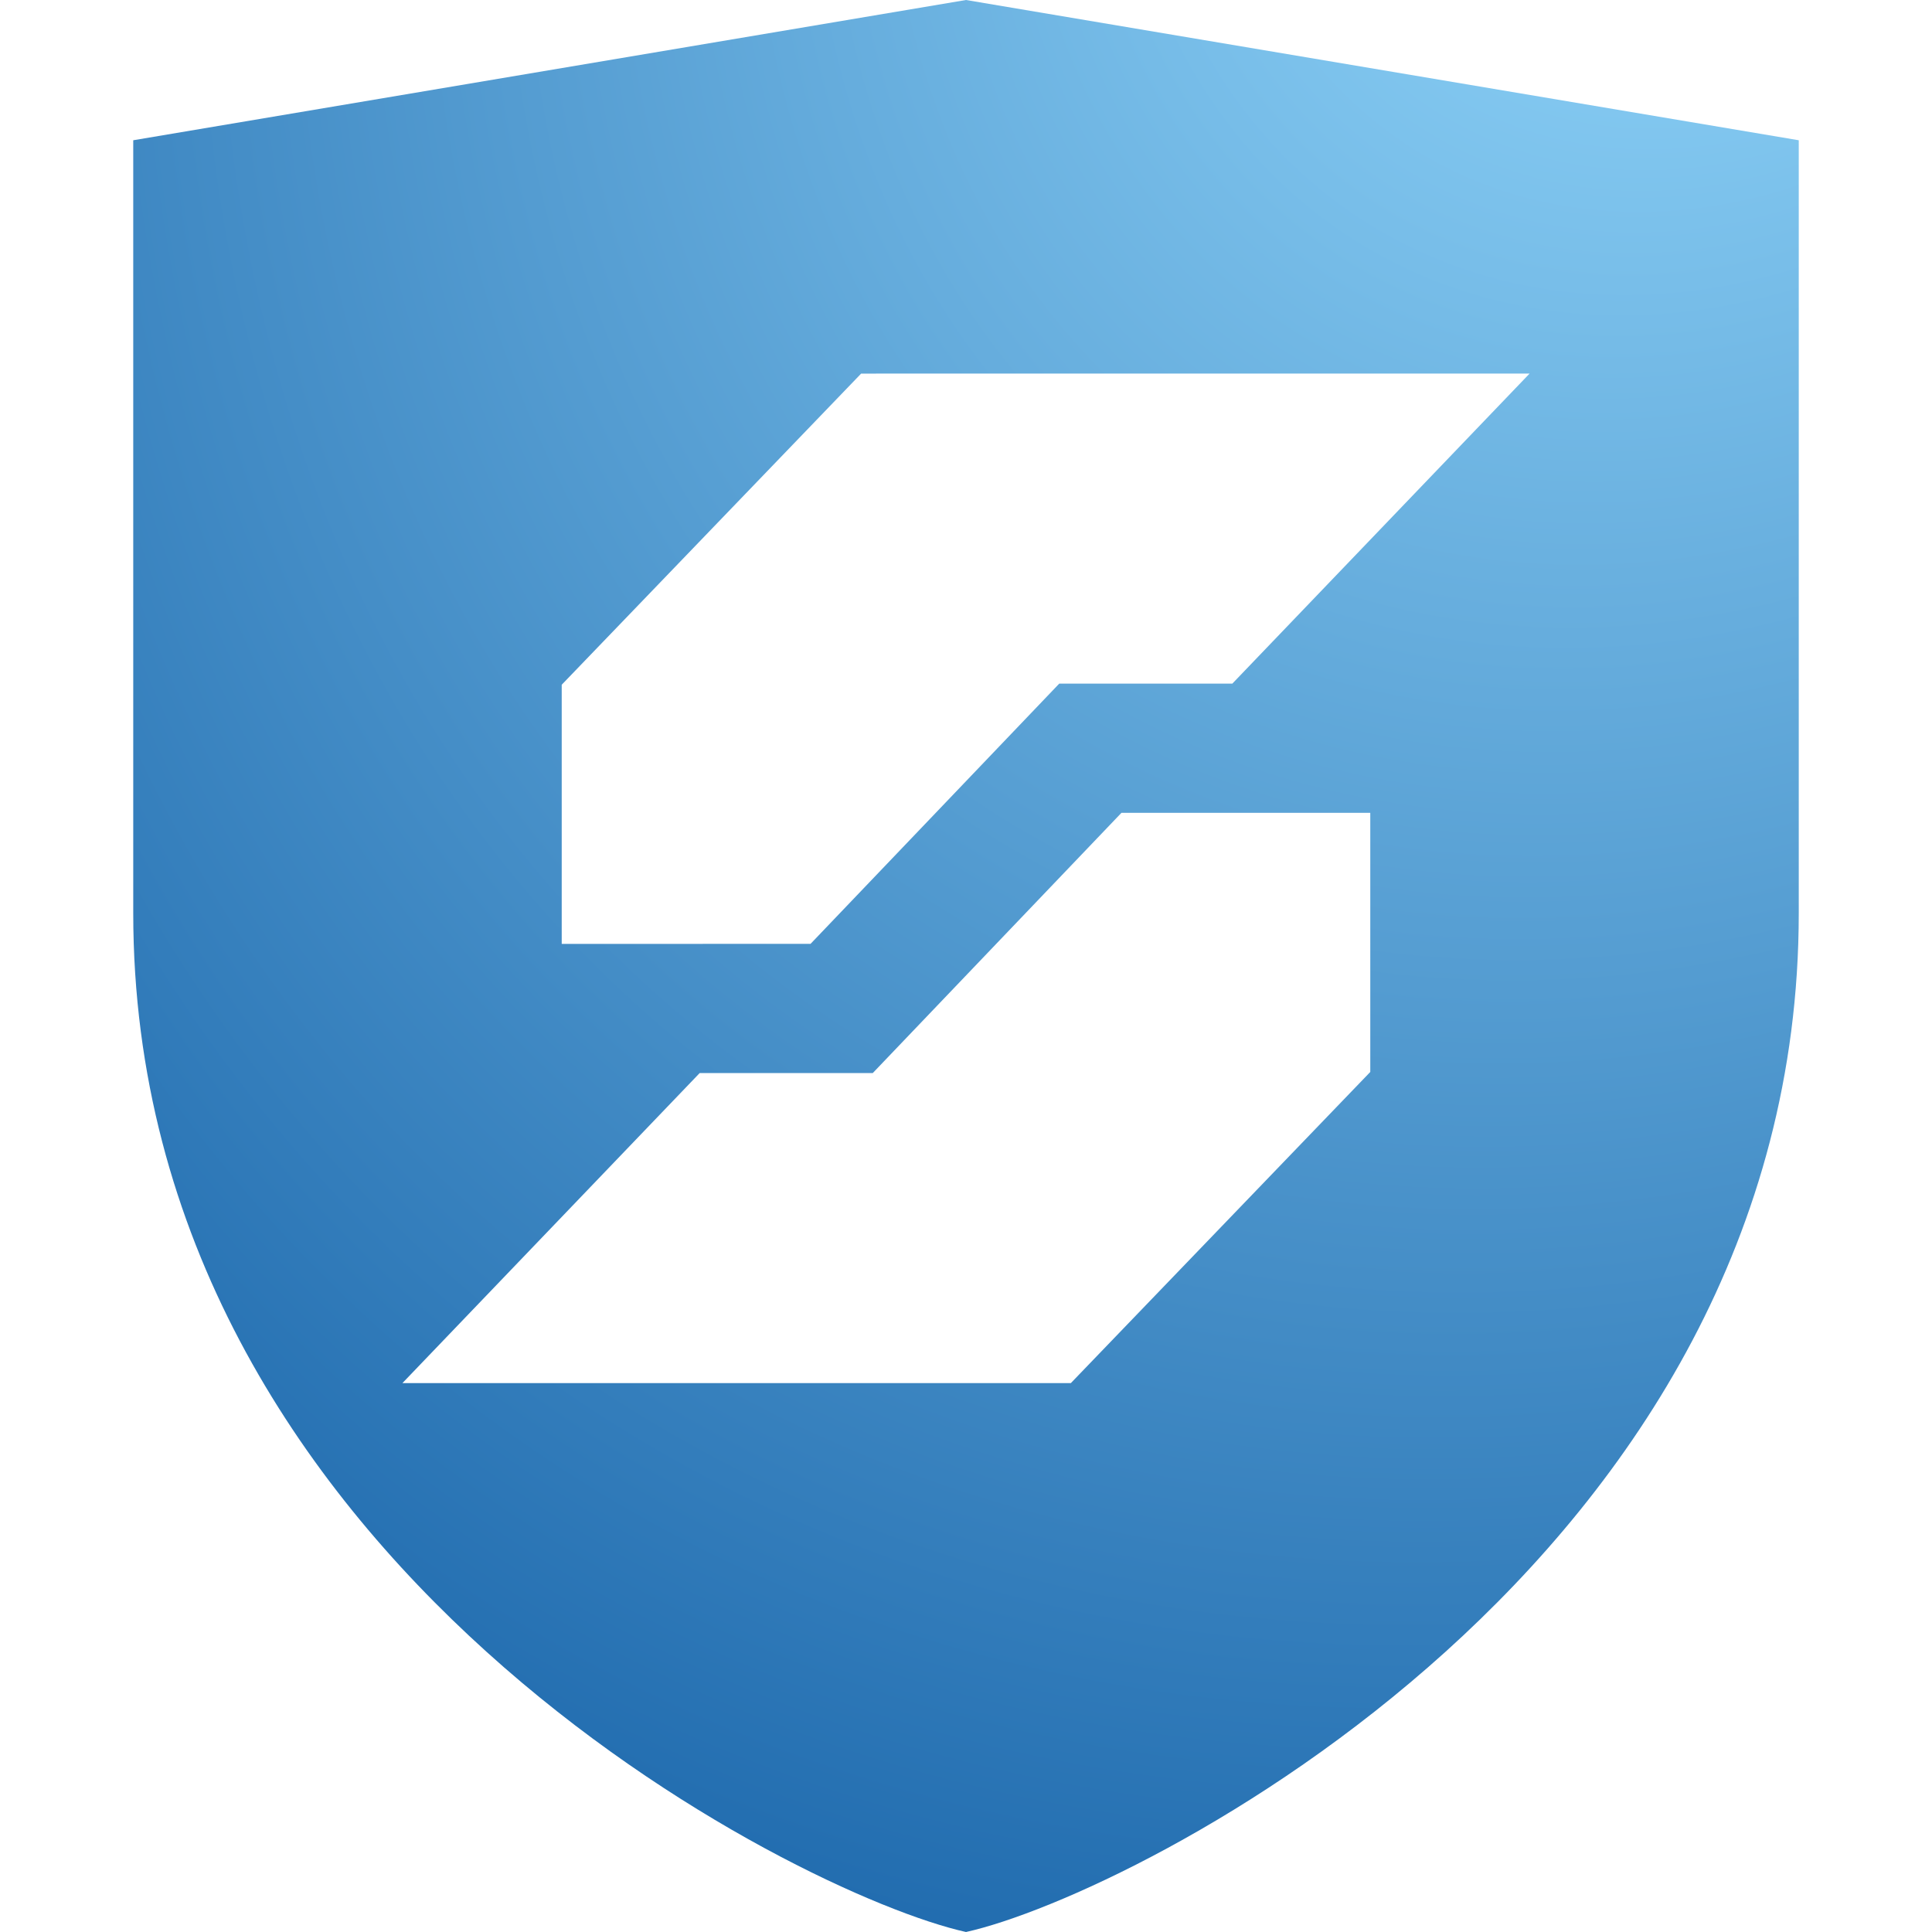
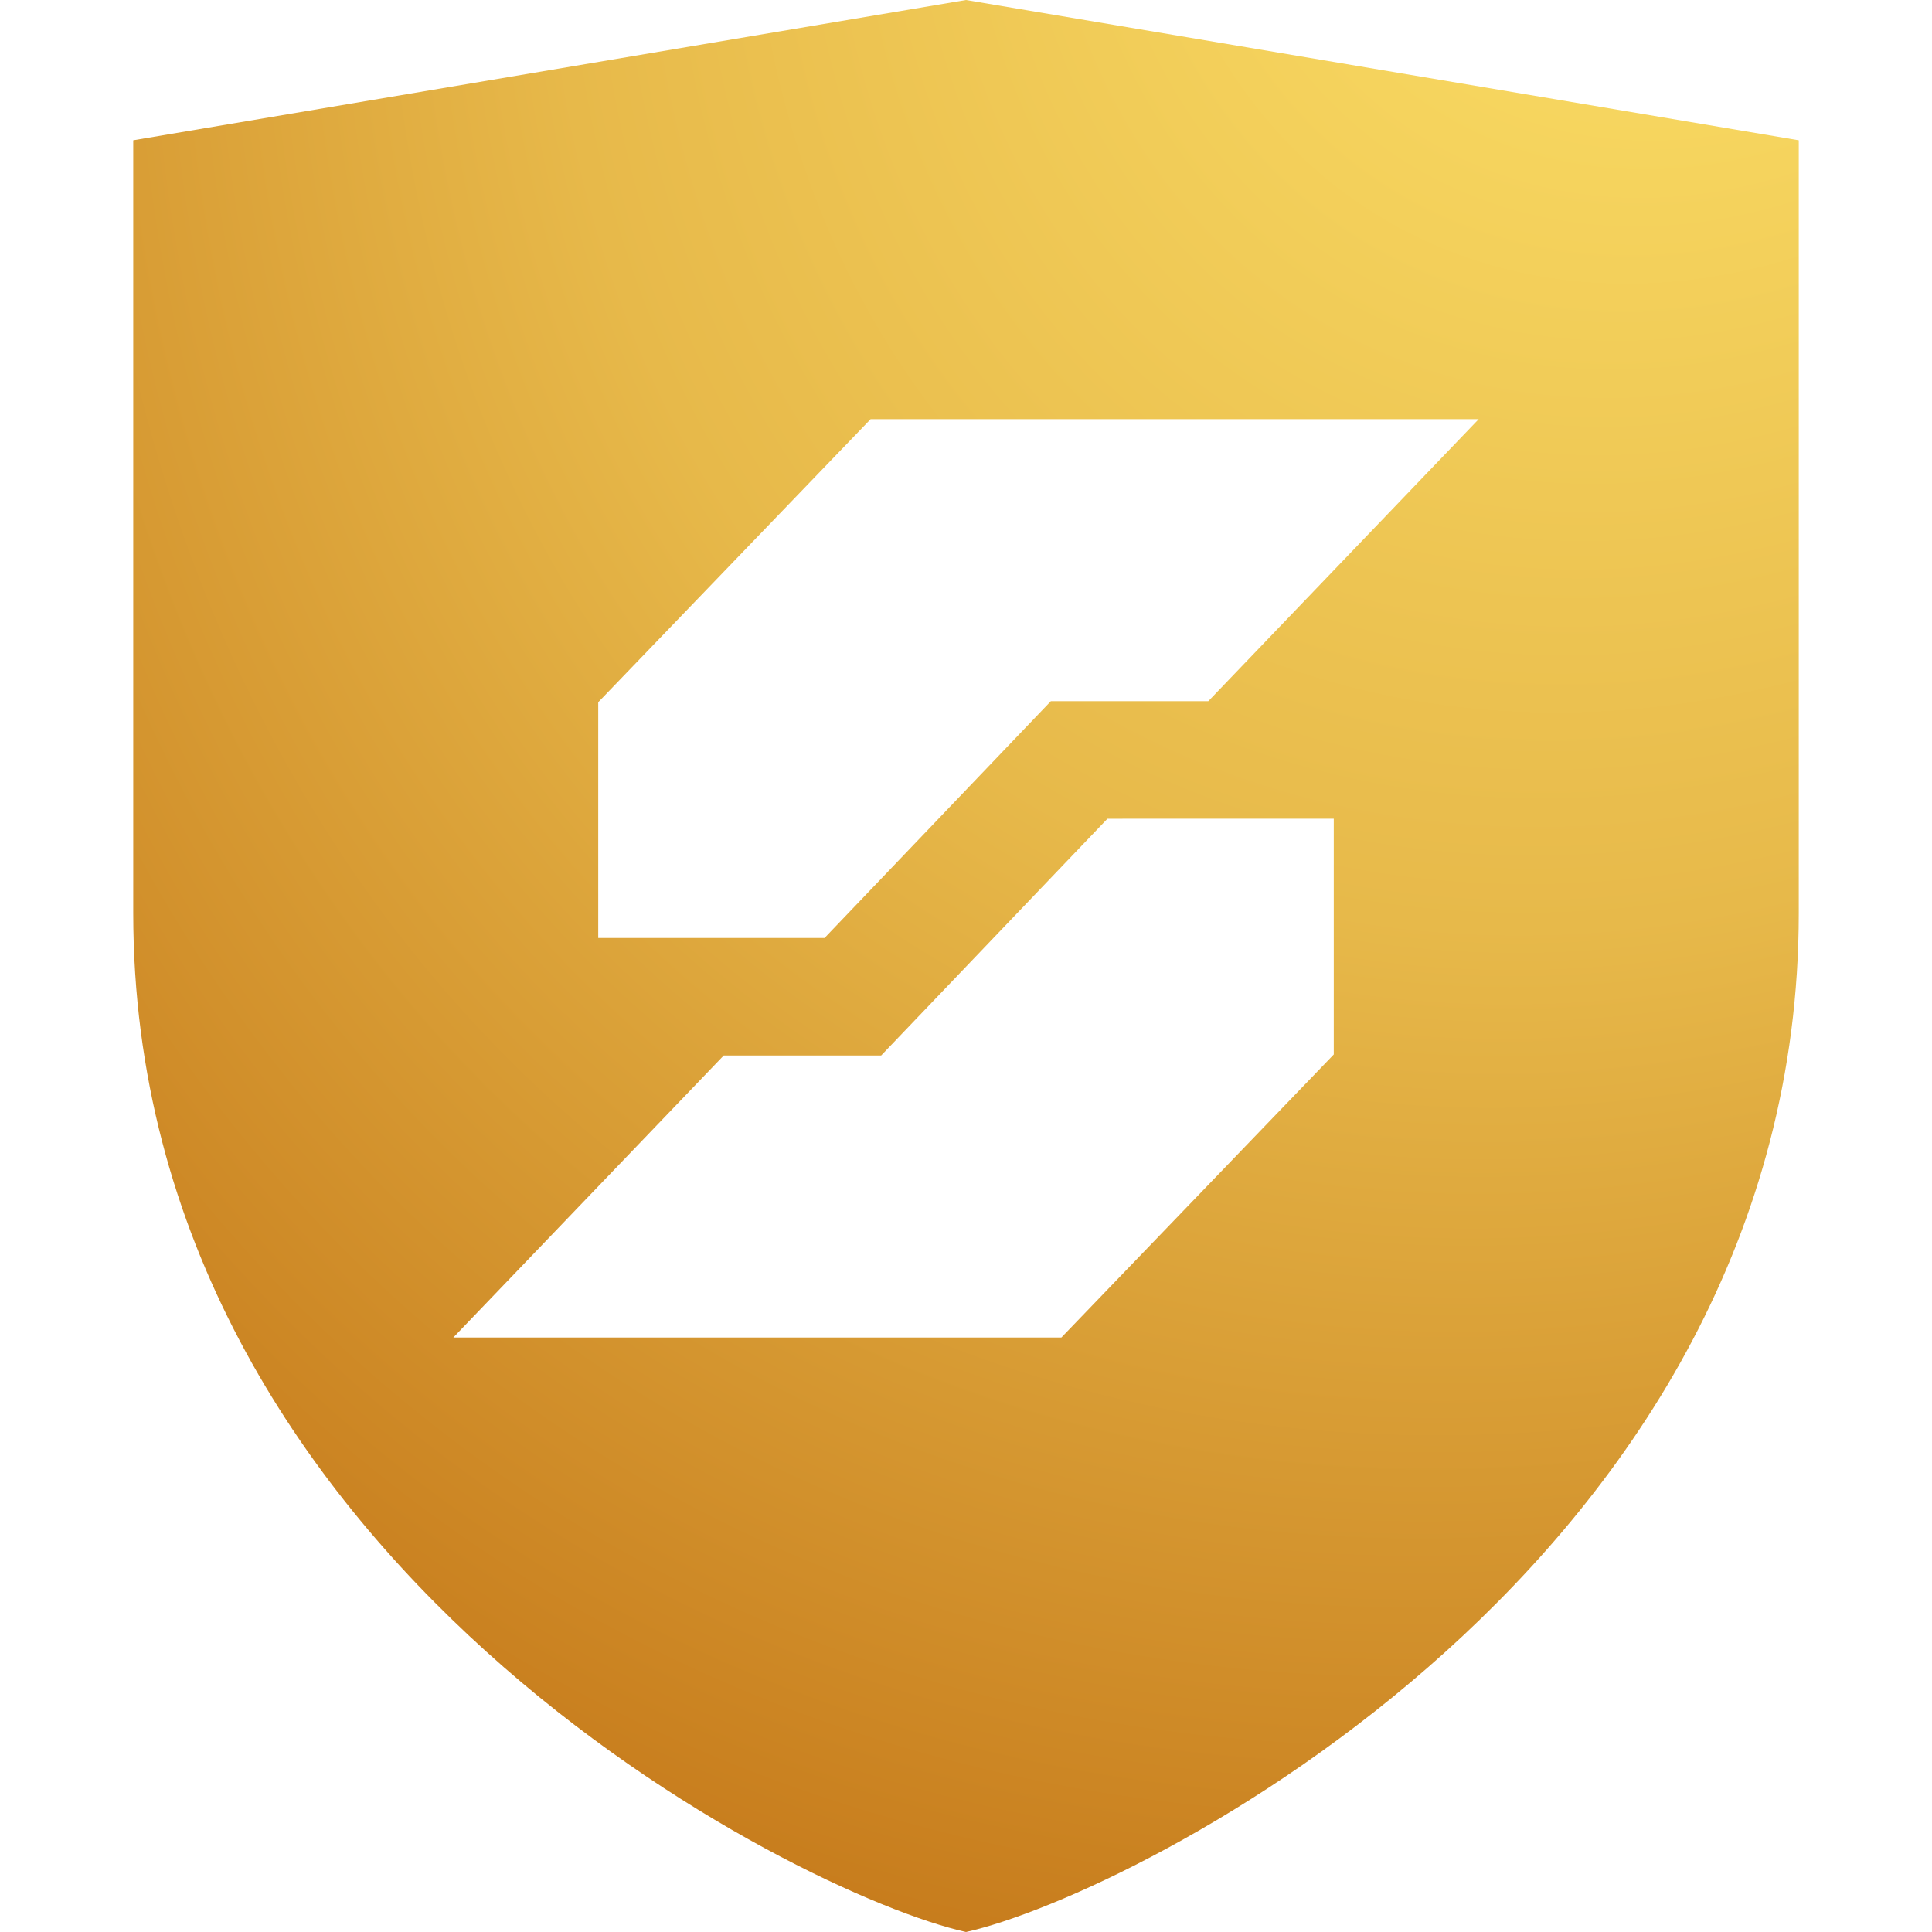
<svg xmlns="http://www.w3.org/2000/svg" width="100%" height="100%" viewBox="0 0 1102 1102" version="1.1" xml:space="preserve" style="fill-rule:evenodd;clip-rule:evenodd;stroke-linejoin:round;stroke-miterlimit:2;">
-   <path d="M551,0l475,80l0,441c-0.147,369.609 -378.629,559.656 -475,581c-96.371,-21.344 -474.853,-211.391 -475,-581l0,-441l475,-80Zm230.601,611.432l-0.003,-147.812l-141.919,0.003l-141.862,148.441l-98.726,0.001l-169.548,176.842l381.271,-0.005l170.787,-177.47Zm-461.2,-220.864l0.001,147.812l141.919,-0.003l141.863,-148.441l98.727,-0.001l169.546,-176.842l-381.27,0.005l-170.786,177.47Z" style="fill:url(#_Radial1);" />
+   <path d="M551,0l475,80l0,441c-0.147,369.609 -378.629,559.656 -475,581c-96.371,-21.344 -474.853,-211.391 -475,-581l0,-441l475,-80Zm-209.774,400.541l0.001,134.463l129.102,-0.002l129.052,-135.036l89.811,-0.001l154.235,-160.872l-346.838,0.005l-155.363,161.443Zm419.55,200.918l-0.003,-134.463l-129.102,0.002l-129.051,135.036l-89.811,0.001l-154.236,160.872l346.839,-0.005l155.364,-161.443Z" style="fill:url(#_Radial1);" />
  <defs>
    <radialGradient id="_Radial1" cx="0" cy="0" r="1" gradientUnits="userSpaceOnUse" gradientTransform="matrix(-915.25,1585.26,-1284.36,-741.524,991.25,-225.224)">
-       <stop offset="0" style="stop-color:#9df;stop-opacity:1" />
-       <stop offset="1" style="stop-color:#004d99;stop-opacity:1" />
+       <stop offset="0" style="stop-color:#ffe66b;stop-opacity:1" />
+       <stop offset="0.43" style="stop-color:#e7b94a;stop-opacity:1" />
+       <stop offset="1" style="stop-color:#b35600;stop-opacity:1" />
    </radialGradient>
  </defs>
</svg>
